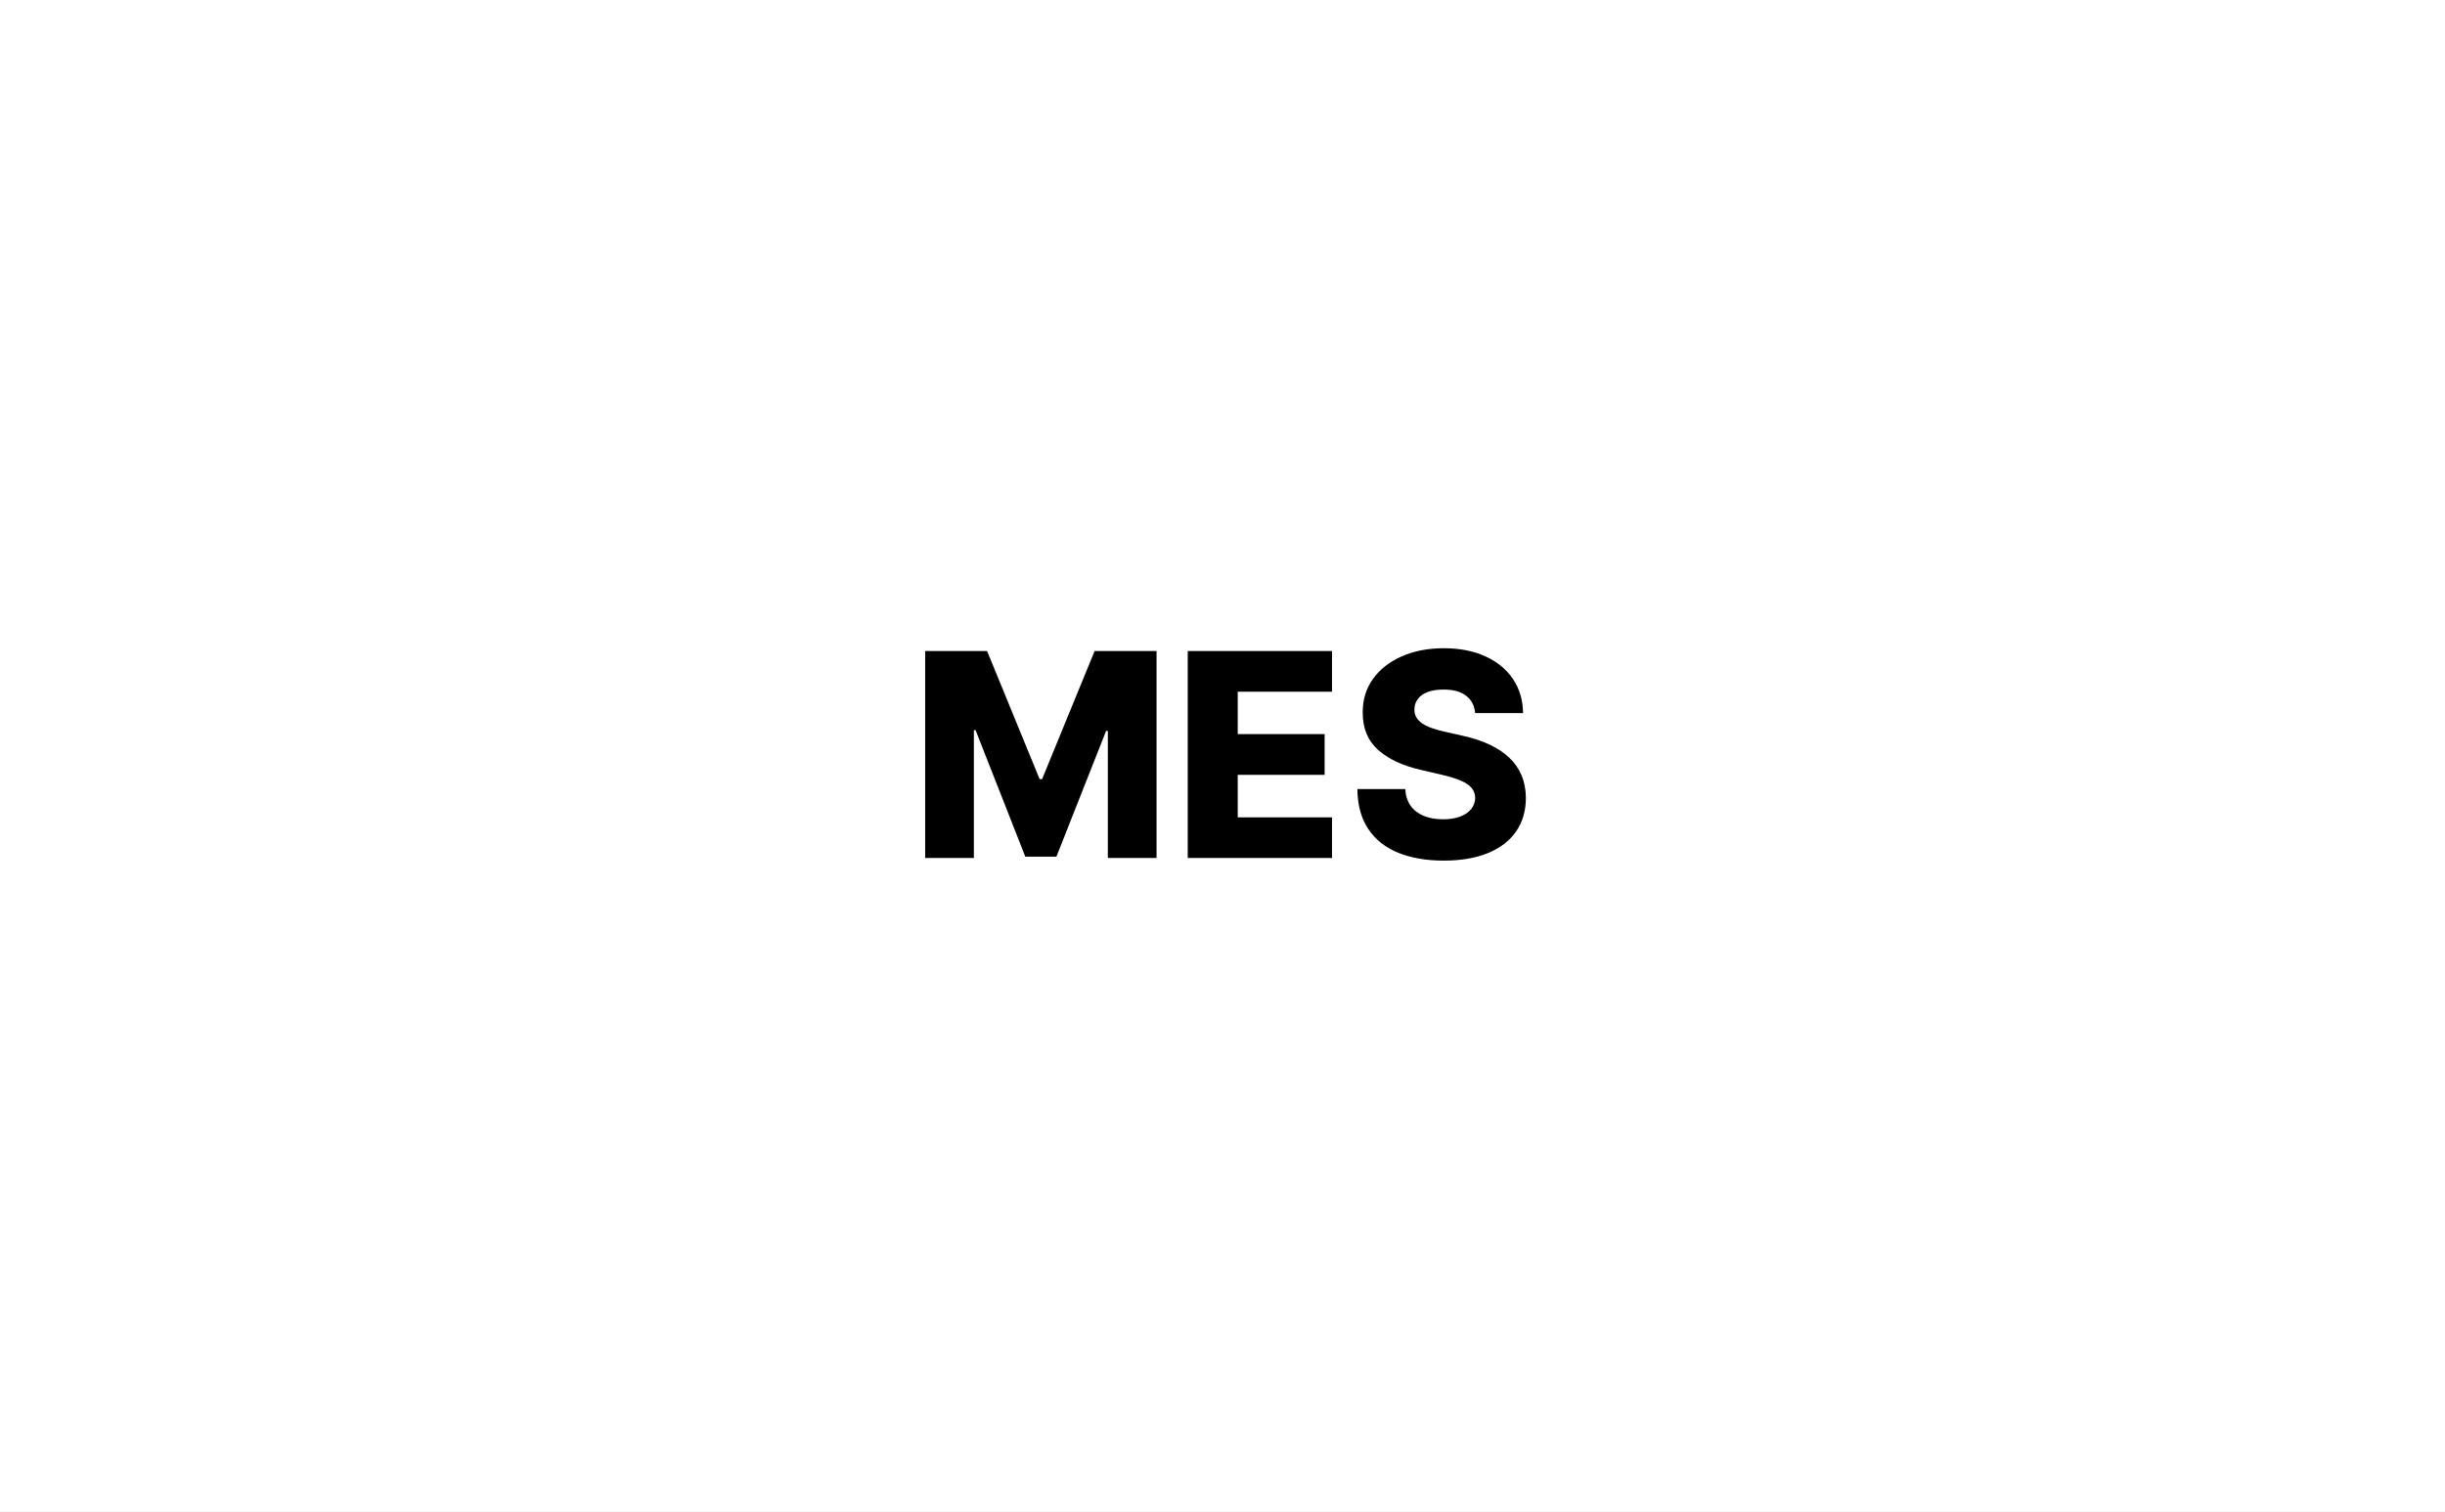
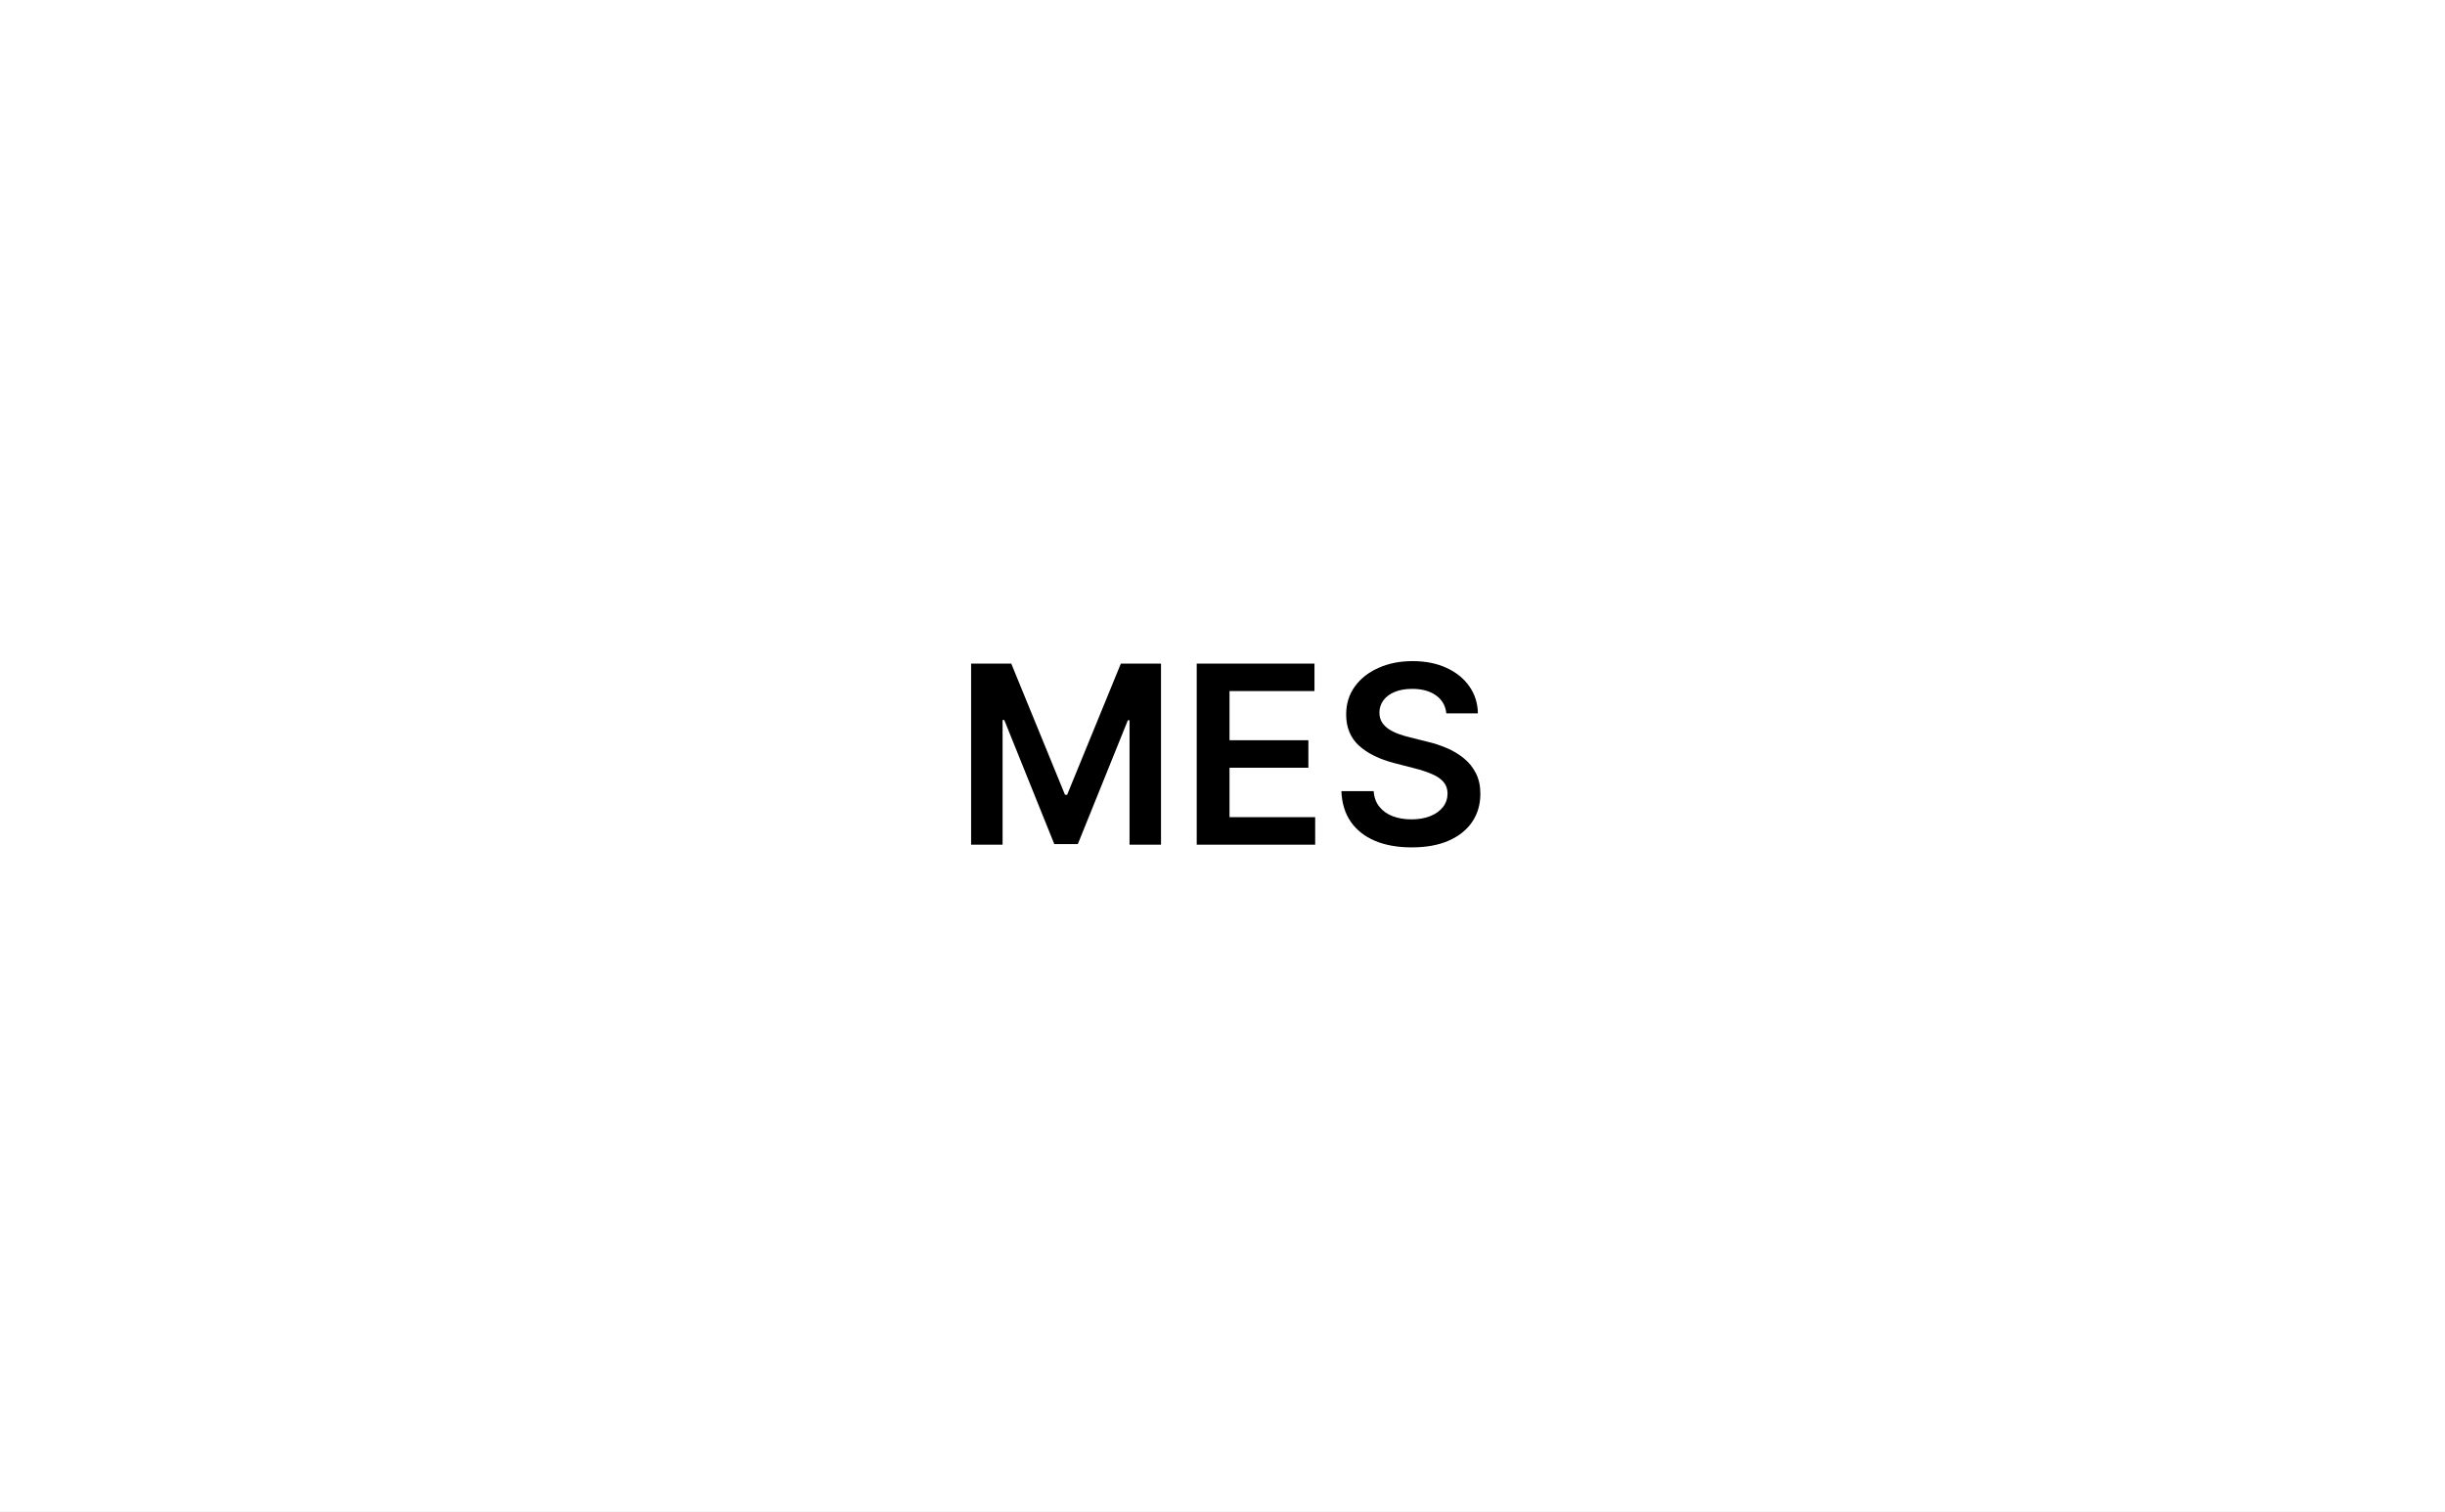
<svg xmlns="http://www.w3.org/2000/svg" width="275" height="170" viewBox="0 0 275 170" fill="none">
  <rect width="275" height="170" fill="white" />
-   <path d="M104.058 73.227H111.024L116.933 87.636H117.206L123.115 73.227H130.081V96.5H124.604V82.204H124.411L118.82 96.352H115.32L109.729 82.125H109.536V96.5H104.058V73.227ZM133.589 96.5V73.227H149.817V77.796H139.214V82.568H148.987V87.148H139.214V91.932H149.817V96.5H133.589ZM165.919 80.204C165.843 79.371 165.506 78.724 164.908 78.261C164.317 77.792 163.472 77.557 162.374 77.557C161.646 77.557 161.04 77.651 160.555 77.841C160.071 78.03 159.707 78.292 159.464 78.625C159.222 78.951 159.097 79.326 159.089 79.75C159.074 80.099 159.143 80.405 159.294 80.671C159.453 80.936 159.68 81.171 159.976 81.375C160.279 81.572 160.643 81.746 161.067 81.898C161.491 82.049 161.968 82.182 162.499 82.296L164.499 82.75C165.65 83 166.665 83.333 167.544 83.75C168.43 84.167 169.173 84.663 169.771 85.239C170.377 85.814 170.836 86.477 171.146 87.227C171.457 87.977 171.616 88.818 171.624 89.75C171.616 91.22 171.245 92.481 170.51 93.534C169.775 94.587 168.718 95.394 167.339 95.954C165.968 96.515 164.313 96.796 162.374 96.796C160.427 96.796 158.73 96.504 157.283 95.921C155.836 95.337 154.711 94.451 153.908 93.261C153.105 92.072 152.692 90.568 152.669 88.75H158.055C158.101 89.5 158.302 90.125 158.658 90.625C159.014 91.125 159.502 91.504 160.124 91.761C160.752 92.019 161.48 92.148 162.305 92.148C163.063 92.148 163.707 92.046 164.237 91.841C164.775 91.636 165.188 91.352 165.476 90.989C165.764 90.625 165.911 90.208 165.919 89.739C165.911 89.299 165.775 88.924 165.51 88.614C165.245 88.296 164.836 88.023 164.283 87.796C163.737 87.561 163.04 87.345 162.192 87.148L159.76 86.579C157.745 86.117 156.158 85.371 154.999 84.341C153.839 83.303 153.264 81.901 153.271 80.136C153.264 78.697 153.65 77.436 154.43 76.352C155.211 75.269 156.29 74.424 157.669 73.818C159.048 73.212 160.62 72.909 162.385 72.909C164.188 72.909 165.752 73.216 167.078 73.829C168.411 74.436 169.446 75.288 170.18 76.386C170.915 77.485 171.29 78.758 171.305 80.204H165.919Z" fill="black" />
+   <path d="M109.225 74.636H113.74L119.785 89.392H120.024L126.069 74.636H130.583V95H127.044V81.01H126.855L121.227 94.94H118.582L112.954 80.98H112.765V95H109.225V74.636ZM134.6 95V74.636H147.845V77.729H138.289V83.257H147.159V86.349H138.289V91.908H147.924V95H134.6ZM162.675 80.234C162.582 79.366 162.191 78.69 161.502 78.206C160.819 77.722 159.931 77.48 158.837 77.48C158.068 77.48 157.408 77.596 156.858 77.828C156.308 78.06 155.887 78.375 155.595 78.773C155.304 79.171 155.155 79.624 155.148 80.135C155.148 80.559 155.244 80.927 155.436 81.239C155.635 81.55 155.904 81.815 156.242 82.034C156.58 82.246 156.954 82.425 157.365 82.571C157.776 82.717 158.191 82.84 158.608 82.939L160.517 83.416C161.286 83.595 162.025 83.837 162.735 84.142C163.45 84.447 164.09 84.831 164.654 85.296C165.224 85.76 165.674 86.32 166.006 86.976C166.337 87.632 166.503 88.401 166.503 89.283C166.503 90.476 166.198 91.526 165.588 92.435C164.978 93.336 164.097 94.042 162.943 94.553C161.797 95.056 160.408 95.308 158.777 95.308C157.193 95.308 155.817 95.063 154.651 94.572C153.491 94.082 152.583 93.366 151.926 92.425C151.277 91.483 150.925 90.337 150.872 88.984H154.502C154.555 89.694 154.773 90.284 155.158 90.754C155.542 91.225 156.043 91.576 156.659 91.808C157.282 92.04 157.978 92.156 158.747 92.156C159.549 92.156 160.252 92.037 160.855 91.798C161.465 91.553 161.942 91.215 162.287 90.784C162.632 90.347 162.807 89.836 162.814 89.253C162.807 88.722 162.652 88.285 162.347 87.94C162.042 87.589 161.614 87.297 161.064 87.065C160.521 86.827 159.884 86.615 159.155 86.429L156.838 85.832C155.161 85.401 153.835 84.749 152.861 83.874C151.893 82.992 151.409 81.822 151.409 80.364C151.409 79.164 151.734 78.113 152.384 77.212C153.04 76.31 153.932 75.611 155.058 75.114C156.185 74.61 157.461 74.358 158.887 74.358C160.332 74.358 161.598 74.61 162.685 75.114C163.779 75.611 164.637 76.303 165.26 77.192C165.883 78.073 166.205 79.088 166.225 80.234H162.675Z" fill="black" />
</svg>
